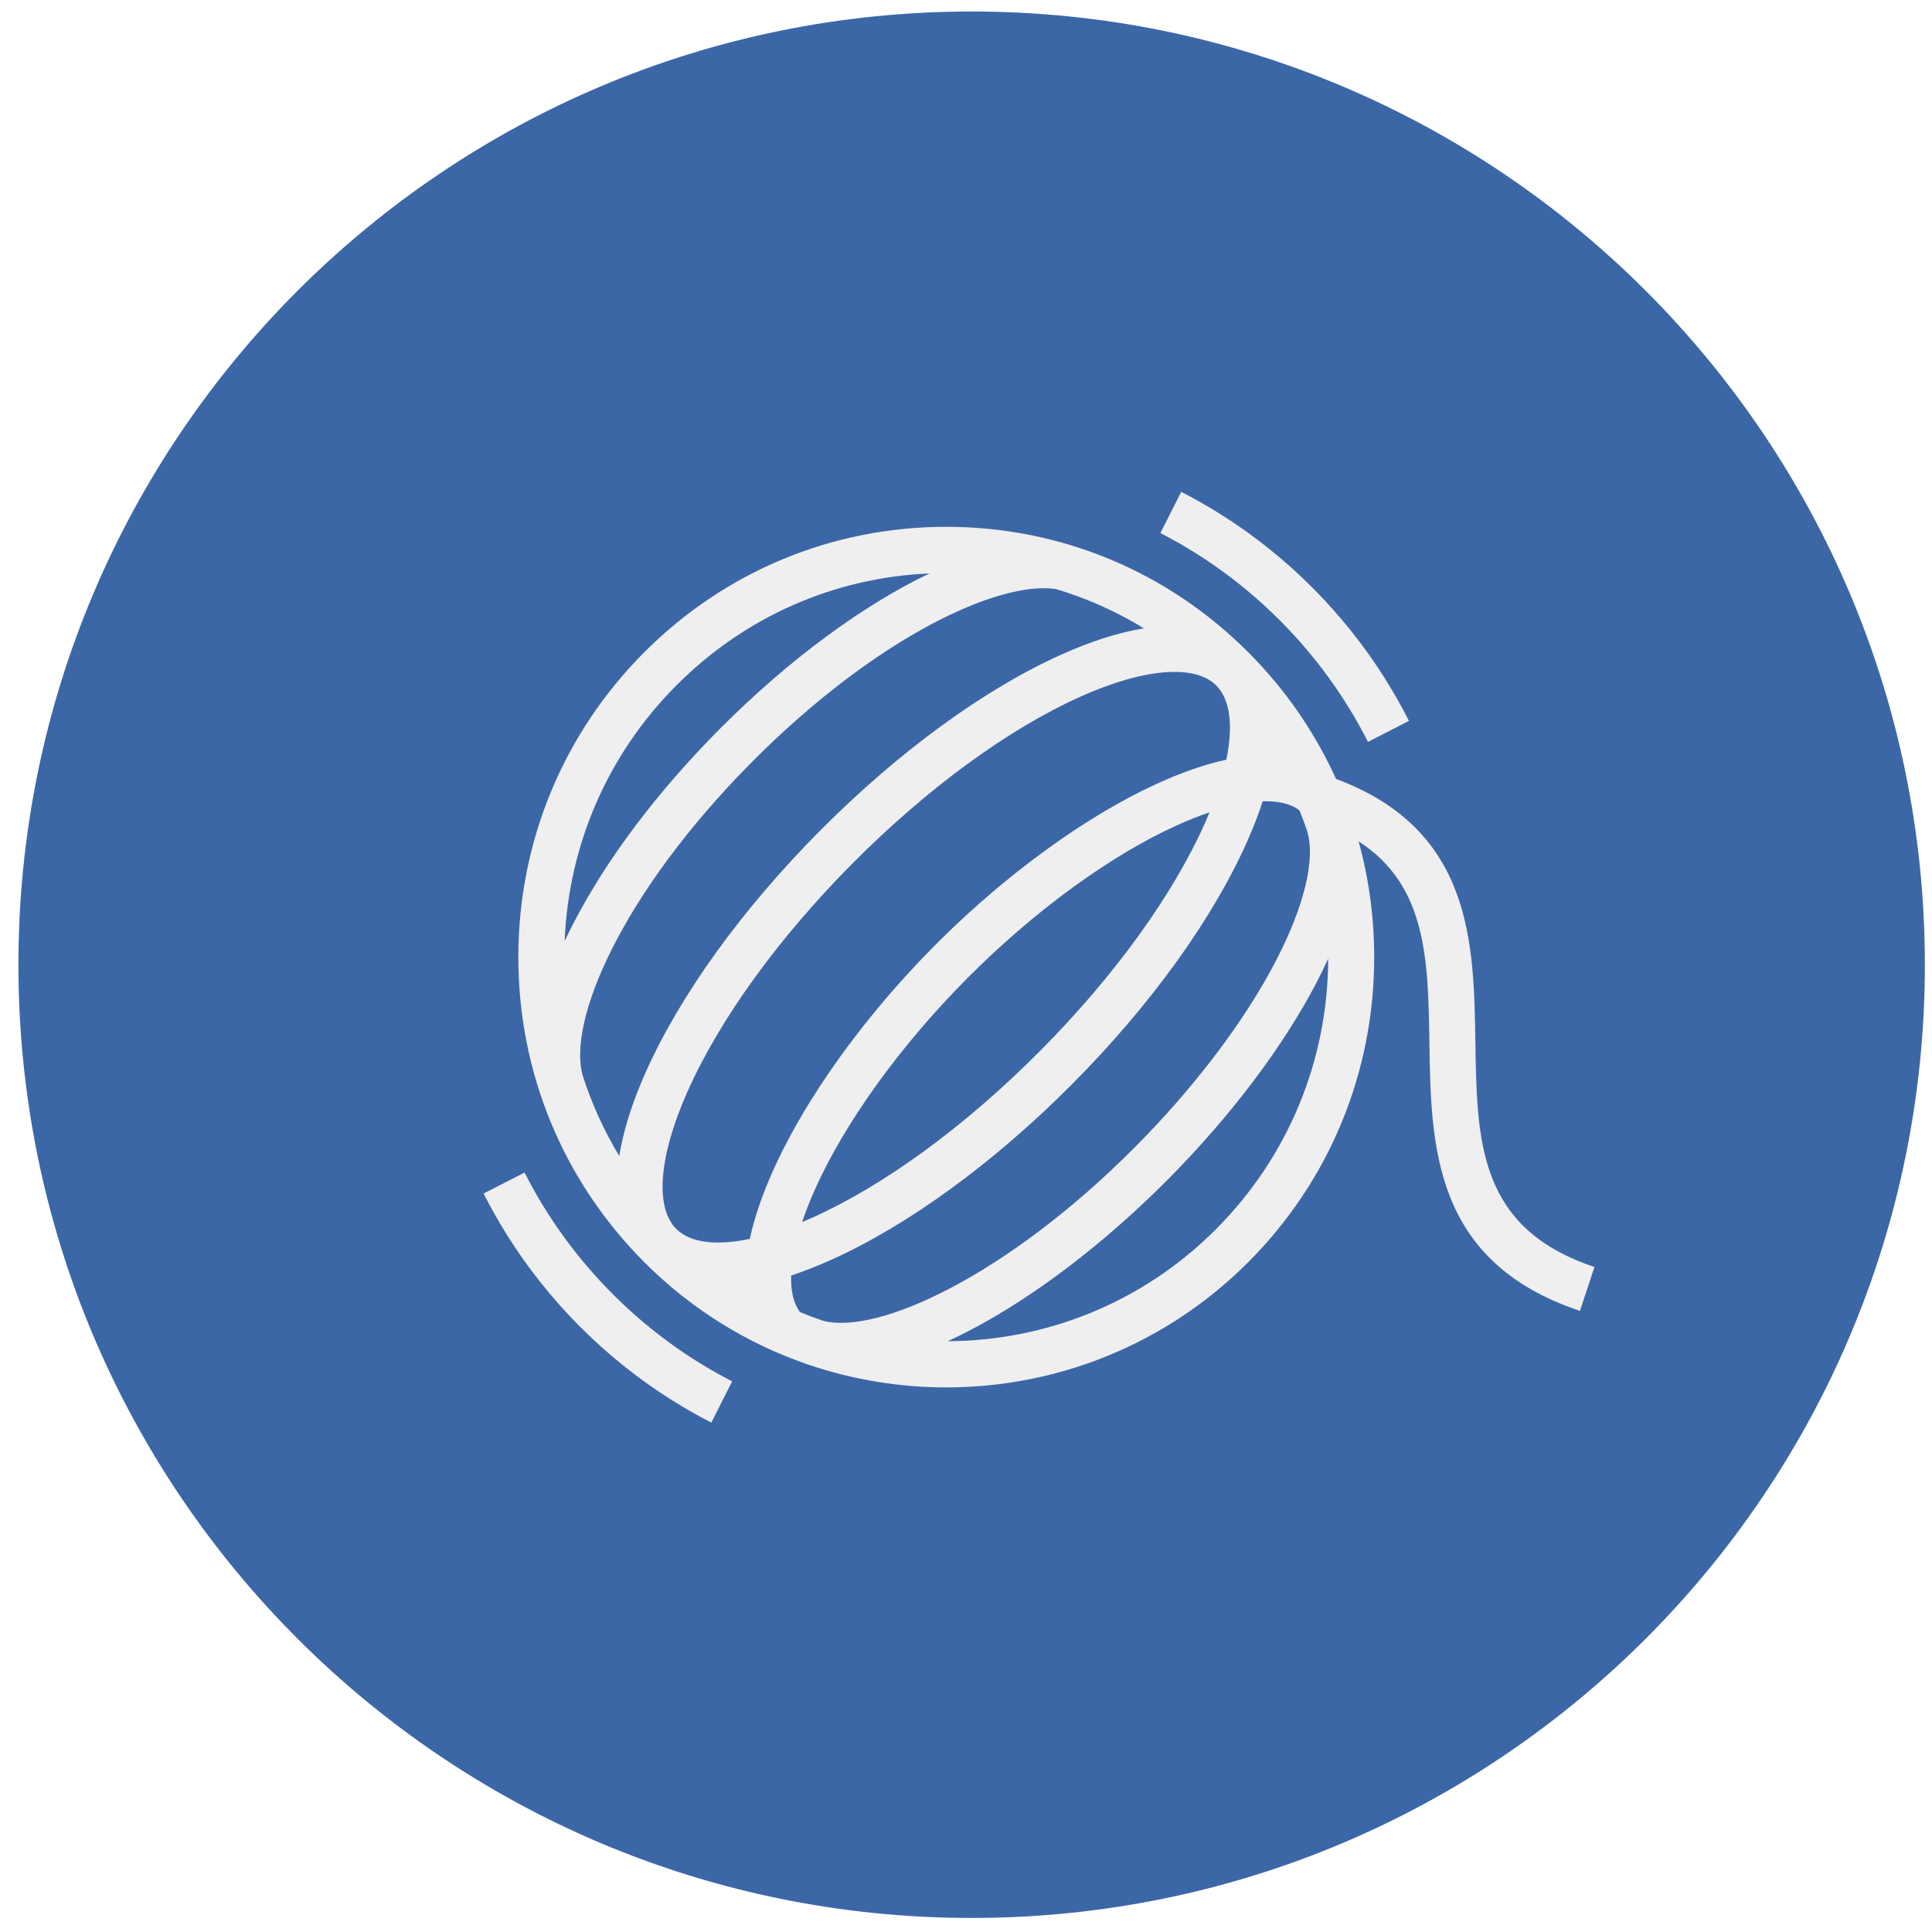
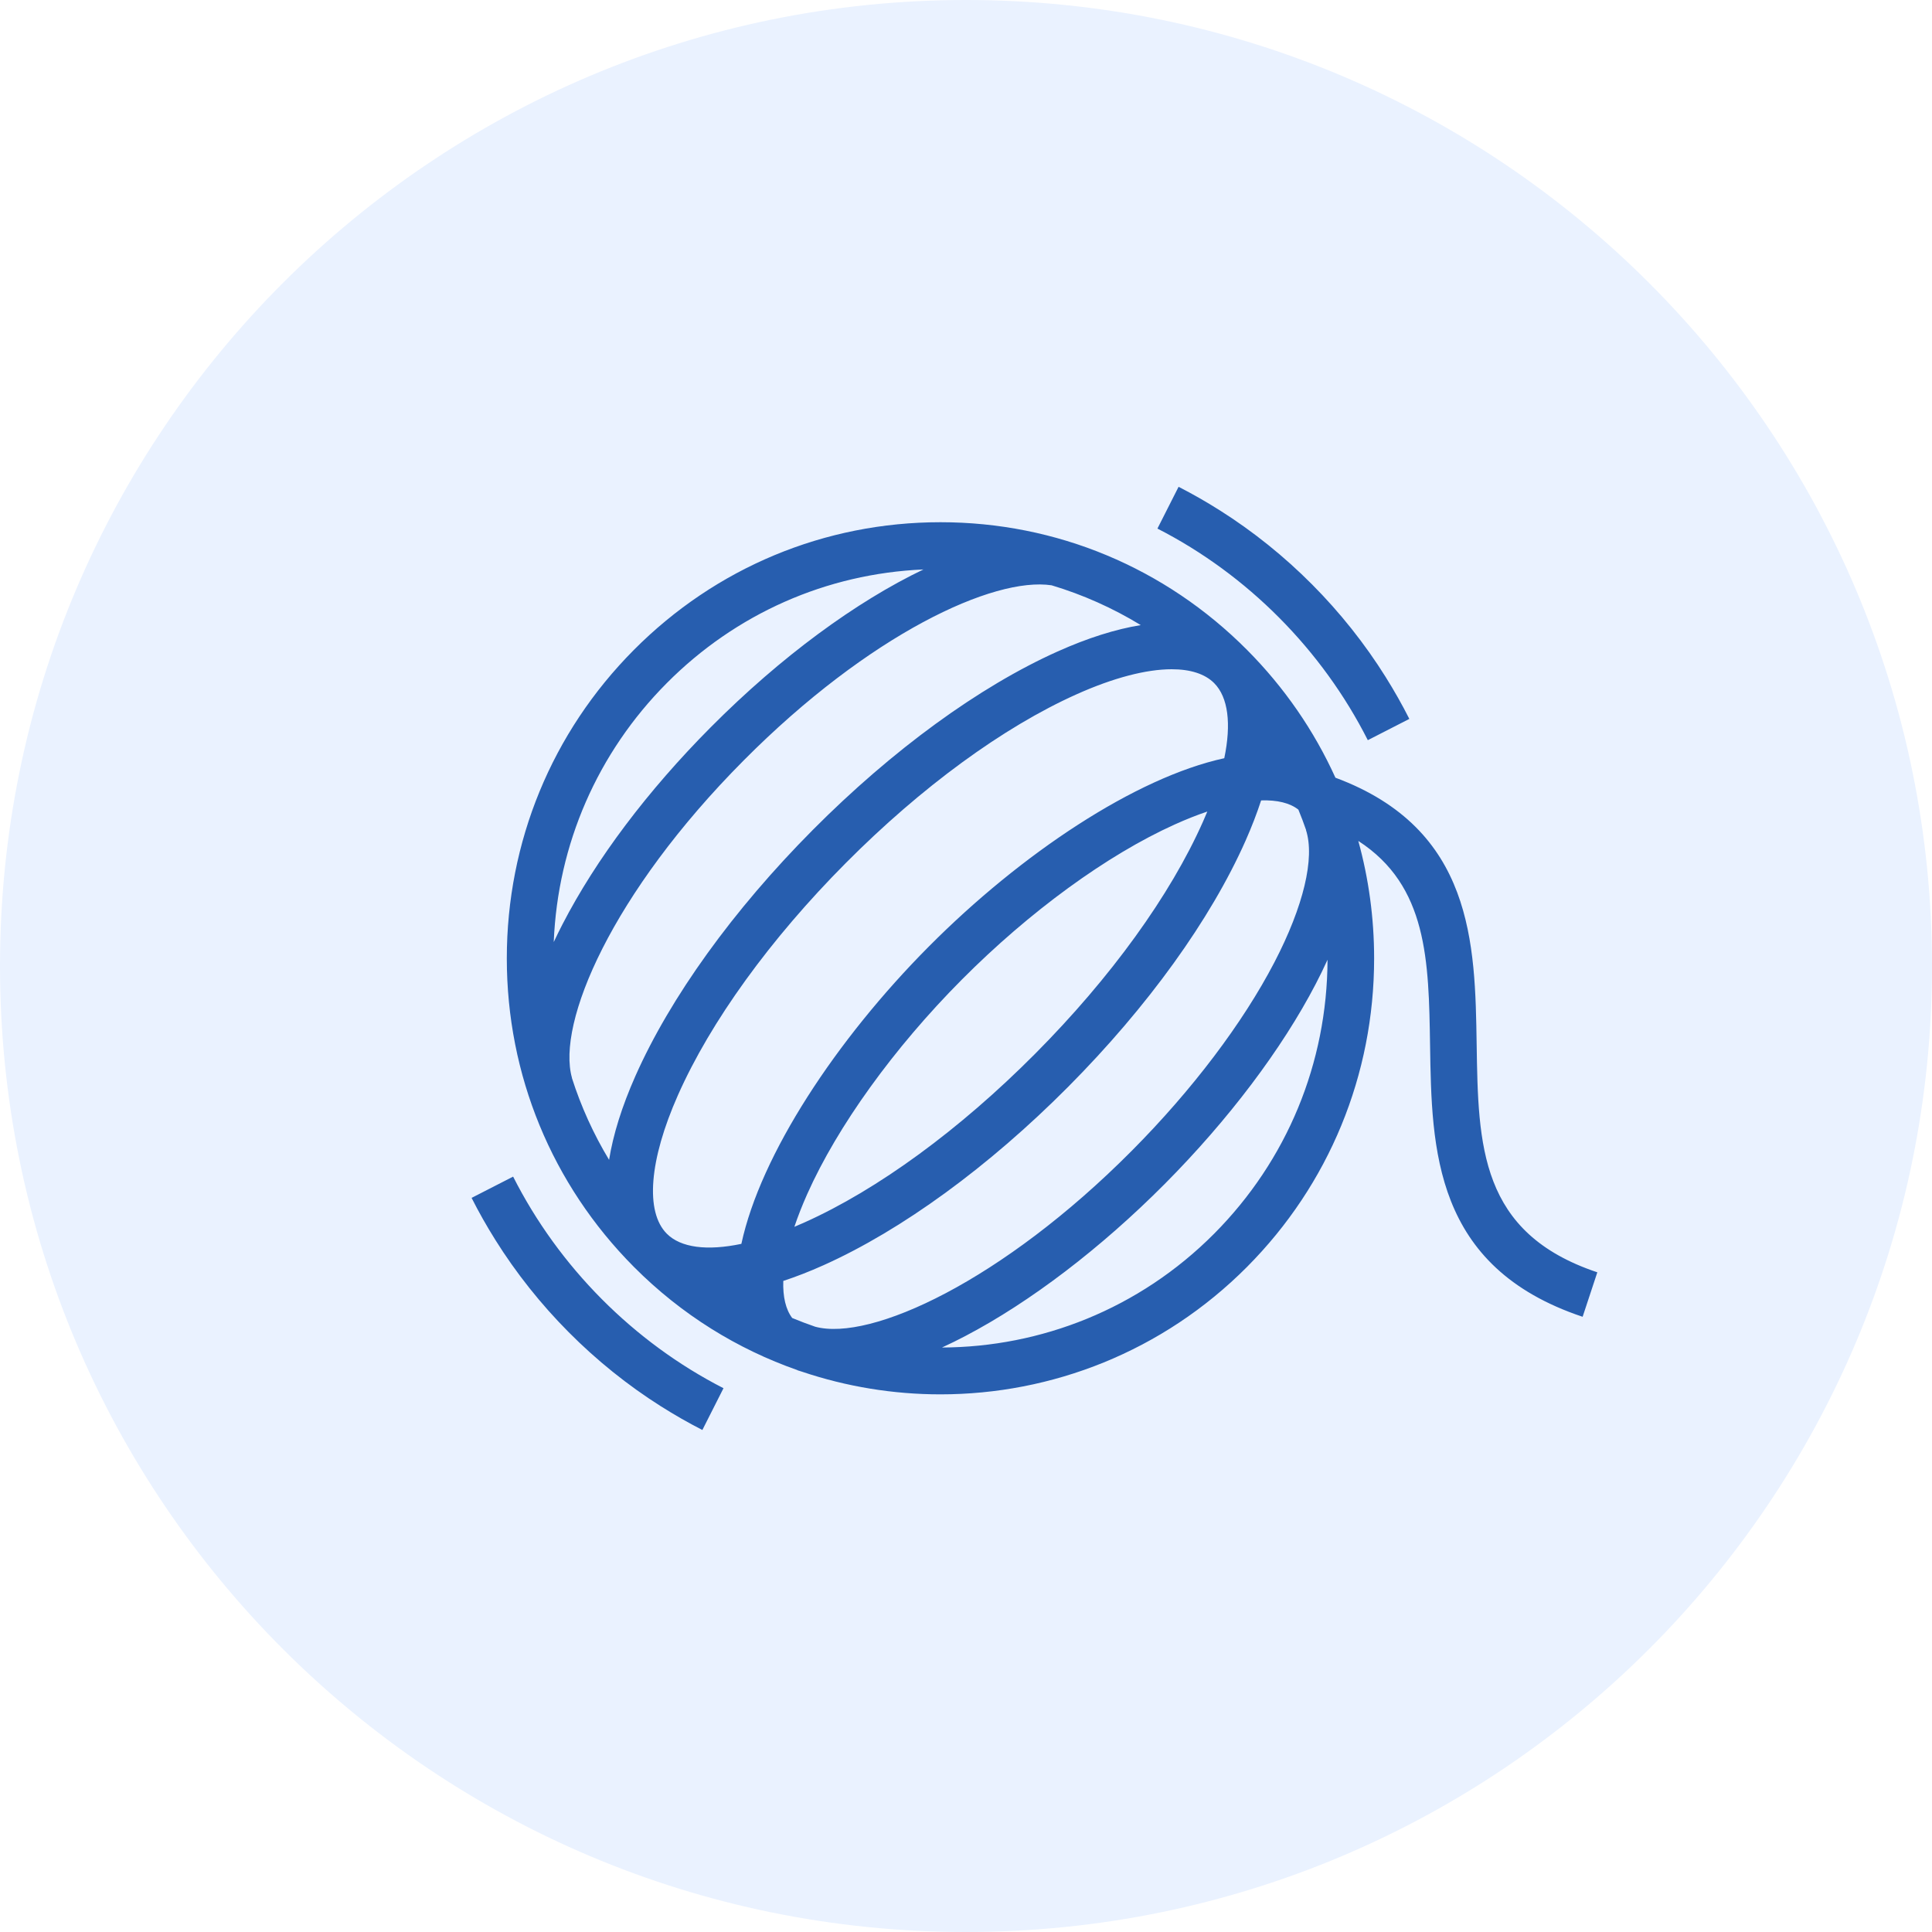
- <svg xmlns="http://www.w3.org/2000/svg" width="90" height="90" viewBox="0 0 90 90" fill="none">
-   <circle cx="45.263" cy="44.941" r="44.405" fill="#3C67A7" />
-   <path d="M54.055 24.833L55.026 22.913C55.678 23.246 56.314 23.61 56.932 24.002L56.932 24.002C59.992 25.937 62.626 28.587 64.552 31.665L64.551 31.665C64.941 32.287 65.302 32.926 65.634 33.582L63.725 34.559C61.622 30.402 58.187 26.948 54.055 24.833ZM24.437 54.623L22.527 55.599C22.859 56.255 23.221 56.895 23.611 57.516L23.61 57.517C25.535 60.594 28.169 63.244 31.229 65.18L31.23 65.179C31.848 65.571 32.484 65.935 33.136 66.269L34.107 64.349C29.974 62.233 26.54 58.779 24.437 54.623ZM74.275 59.021L73.6 61.066C66.743 58.774 66.66 53.357 66.587 48.578C66.527 44.694 66.474 41.254 63.288 39.191C63.768 40.927 64.015 42.74 64.015 44.591C64.015 49.946 61.942 54.981 58.177 58.768C54.29 62.677 49.185 64.631 44.081 64.631C41.922 64.631 39.763 64.282 37.697 63.583C37.633 63.565 37.569 63.545 37.507 63.524L37.508 63.518C34.762 62.558 32.183 60.977 29.991 58.775C29.989 58.773 29.987 58.77 29.985 58.768C29.982 58.766 29.98 58.764 29.978 58.761C26.217 54.975 24.146 49.943 24.146 44.591C24.146 39.235 26.22 34.2 29.985 30.413C33.75 26.626 38.756 24.541 44.081 24.541C49.406 24.541 54.412 26.626 58.177 30.413C59.894 32.14 61.259 34.127 62.236 36.285C68.576 38.644 68.657 43.897 68.729 48.545C68.8 53.195 68.862 57.211 74.275 59.021ZM26.706 43.024C28.254 40.026 30.61 36.893 33.522 33.965C36.754 30.714 40.211 28.189 43.298 26.712C38.839 26.905 34.675 28.743 31.5 31.937C28.315 35.139 26.487 39.342 26.303 43.84C26.436 43.557 26.572 43.284 26.706 43.024ZM30.055 50.002C31.661 46.38 34.557 42.361 38.211 38.687C41.864 35.012 45.859 32.099 49.461 30.484C50.848 29.863 52.133 29.457 53.288 29.27C52.003 28.485 50.627 27.871 49.19 27.44C46.529 27.04 40.816 29.675 35.036 35.489C28.954 41.607 26.429 47.574 27.142 50.083L27.138 50.084C27.559 51.402 28.132 52.665 28.848 53.852C29.034 52.689 29.437 51.398 30.055 50.002ZM34.929 57.713C35.81 53.622 39.278 48.338 43.542 44.049C47.805 39.761 53.059 36.274 57.127 35.389C57.456 33.805 57.307 32.586 56.662 31.937C56.238 31.51 55.567 31.299 54.71 31.299C53.547 31.299 52.039 31.688 50.334 32.452C46.965 33.962 43.198 36.718 39.725 40.21C36.253 43.703 33.514 47.492 32.012 50.88C30.691 53.86 30.5 56.239 31.5 57.245C32.144 57.893 33.356 58.043 34.929 57.713ZM54.852 38.434C51.746 39.833 48.176 42.435 45.057 45.572C41.937 48.71 39.349 52.301 37.956 55.424C37.722 55.949 37.525 56.452 37.365 56.93C37.518 56.866 37.672 56.8 37.828 56.73C41.196 55.219 44.964 52.464 48.436 48.971C51.909 45.479 54.648 41.69 56.15 38.302C56.219 38.147 56.285 37.992 56.347 37.84C55.873 38.001 55.373 38.199 54.852 38.434ZM52.874 53.435C55.649 50.645 57.978 47.567 59.432 44.769C60.77 42.194 61.299 39.979 60.883 38.692L60.888 38.69C60.779 38.374 60.66 38.062 60.534 37.753C60.142 37.444 59.557 37.305 58.821 37.328C58.628 37.922 58.39 38.54 58.106 39.179C56.501 42.802 53.604 46.821 49.951 50.495C46.298 54.169 42.302 57.082 38.701 58.697C38.063 58.983 37.447 59.223 36.856 59.417C36.832 60.147 36.968 60.728 37.266 61.122C37.615 61.267 37.968 61.4 38.324 61.522C40.872 62.21 46.926 59.418 52.874 53.435ZM61.873 44.653C61.696 45.043 61.513 45.416 61.331 45.767C59.779 48.753 57.314 52.018 54.389 54.959C51.456 57.909 48.2 60.393 45.219 61.953C44.882 62.129 44.524 62.306 44.151 62.478C48.684 62.46 53.211 60.716 56.662 57.245C60.008 53.88 61.857 49.41 61.873 44.653Z" fill="#EFEFEF" />
+ <svg xmlns="http://www.w3.org/2000/svg" width="127" height="127" viewBox="0 0 127 127" fill="none">
+   <circle cx="63.5" cy="63.5" r="63.5" fill="#EAF2FF" />
+   <path d="M76.084 34.746L77.474 32C78.406 32.477 79.315 32.997 80.199 33.558L80.199 33.557C84.574 36.325 88.342 40.115 91.095 44.516L91.094 44.516C91.651 45.405 92.169 46.32 92.643 47.257L89.913 48.655C86.905 42.71 81.994 37.77 76.084 34.746ZM33.73 77.345L31 78.743C31.474 79.68 31.991 80.594 32.549 81.484L32.548 81.484C35.3 85.884 39.068 89.674 43.444 92.443L43.444 92.442C44.328 93.002 45.238 93.523 46.17 94L47.559 91.254C41.648 88.229 36.737 83.289 33.73 77.345ZM105 83.635L104.034 86.559C94.229 83.282 94.11 75.536 94.005 68.702C93.919 63.147 93.844 58.228 89.288 55.278C89.974 57.761 90.328 60.353 90.328 63C90.328 70.658 87.363 77.859 81.979 83.274C76.421 88.863 69.121 91.658 61.821 91.658C58.734 91.658 55.647 91.158 52.692 90.159C52.601 90.133 52.51 90.104 52.42 90.074L52.423 90.066C48.495 88.693 44.807 86.432 41.674 83.284C41.67 83.28 41.667 83.277 41.664 83.274C41.66 83.27 41.657 83.267 41.654 83.264C36.276 77.85 33.315 70.654 33.315 63C33.315 55.342 36.28 48.141 41.664 42.726C47.048 37.311 54.207 34.328 61.822 34.328C69.436 34.328 76.595 37.311 81.979 42.726C84.434 45.196 86.386 48.036 87.784 51.122C96.85 54.496 96.966 62.008 97.068 68.654C97.17 75.304 97.259 81.047 105 83.635ZM36.975 60.759C39.188 56.472 42.559 51.992 46.722 47.805C51.344 43.156 56.287 39.546 60.702 37.433C54.326 37.709 48.371 40.337 43.83 44.905C39.277 49.484 36.662 55.494 36.4 61.927C36.59 61.522 36.783 61.131 36.975 60.759ZM41.765 70.739C44.061 65.558 48.203 59.811 53.427 54.557C58.651 49.303 64.365 45.137 69.515 42.828C71.499 41.938 73.335 41.359 74.988 41.091C73.15 39.969 71.183 39.091 69.128 38.475C65.323 37.902 57.153 41.671 48.888 49.984C40.19 58.733 36.58 67.267 37.599 70.854L37.593 70.856C38.195 72.74 39.014 74.546 40.038 76.243C40.305 74.58 40.881 72.734 41.765 70.739ZM48.734 81.765C49.993 75.915 54.953 68.358 61.051 62.225C67.147 56.093 74.66 51.107 80.478 49.841C80.949 47.577 80.735 45.832 79.813 44.905C79.206 44.295 78.247 43.993 77.021 43.993C75.358 43.993 73.202 44.548 70.763 45.642C65.946 47.801 60.559 51.741 55.593 56.736C50.628 61.73 46.71 67.149 44.563 71.993C42.674 76.254 42.4 79.657 43.831 81.096C44.752 82.022 46.485 82.237 48.734 81.765ZM77.225 54.195C72.783 56.197 67.677 59.918 63.217 64.404C58.756 68.891 55.055 74.026 53.063 78.492C52.729 79.242 52.447 79.962 52.218 80.645C52.436 80.554 52.657 80.459 52.88 80.358C57.697 78.199 63.084 74.259 68.05 69.264C73.015 64.27 76.933 58.852 79.08 54.007C79.179 53.785 79.273 53.564 79.363 53.347C78.684 53.576 77.969 53.859 77.225 54.195ZM74.396 75.648C78.364 71.657 81.695 67.255 83.774 63.255C85.687 59.573 86.444 56.406 85.849 54.564L85.856 54.562C85.7 54.111 85.531 53.663 85.349 53.222C84.789 52.78 83.952 52.581 82.9 52.614C82.624 53.463 82.283 54.347 81.878 55.262C79.582 60.442 75.44 66.189 70.216 71.443C64.992 76.697 59.278 80.863 54.128 83.172C53.216 83.581 52.335 83.924 51.489 84.202C51.456 85.245 51.649 86.077 52.076 86.639C52.575 86.846 53.08 87.037 53.589 87.212C57.233 88.195 65.891 84.203 74.396 75.648ZM87.265 63.089C87.012 63.647 86.749 64.181 86.489 64.681C84.27 68.952 80.745 73.621 76.563 77.827C72.369 82.045 67.711 85.597 63.448 87.828C62.967 88.08 62.456 88.334 61.922 88.579C68.404 88.553 74.878 86.059 79.813 81.096C84.597 76.283 87.242 69.892 87.265 63.089Z" fill="#275EAF" />
</svg>
